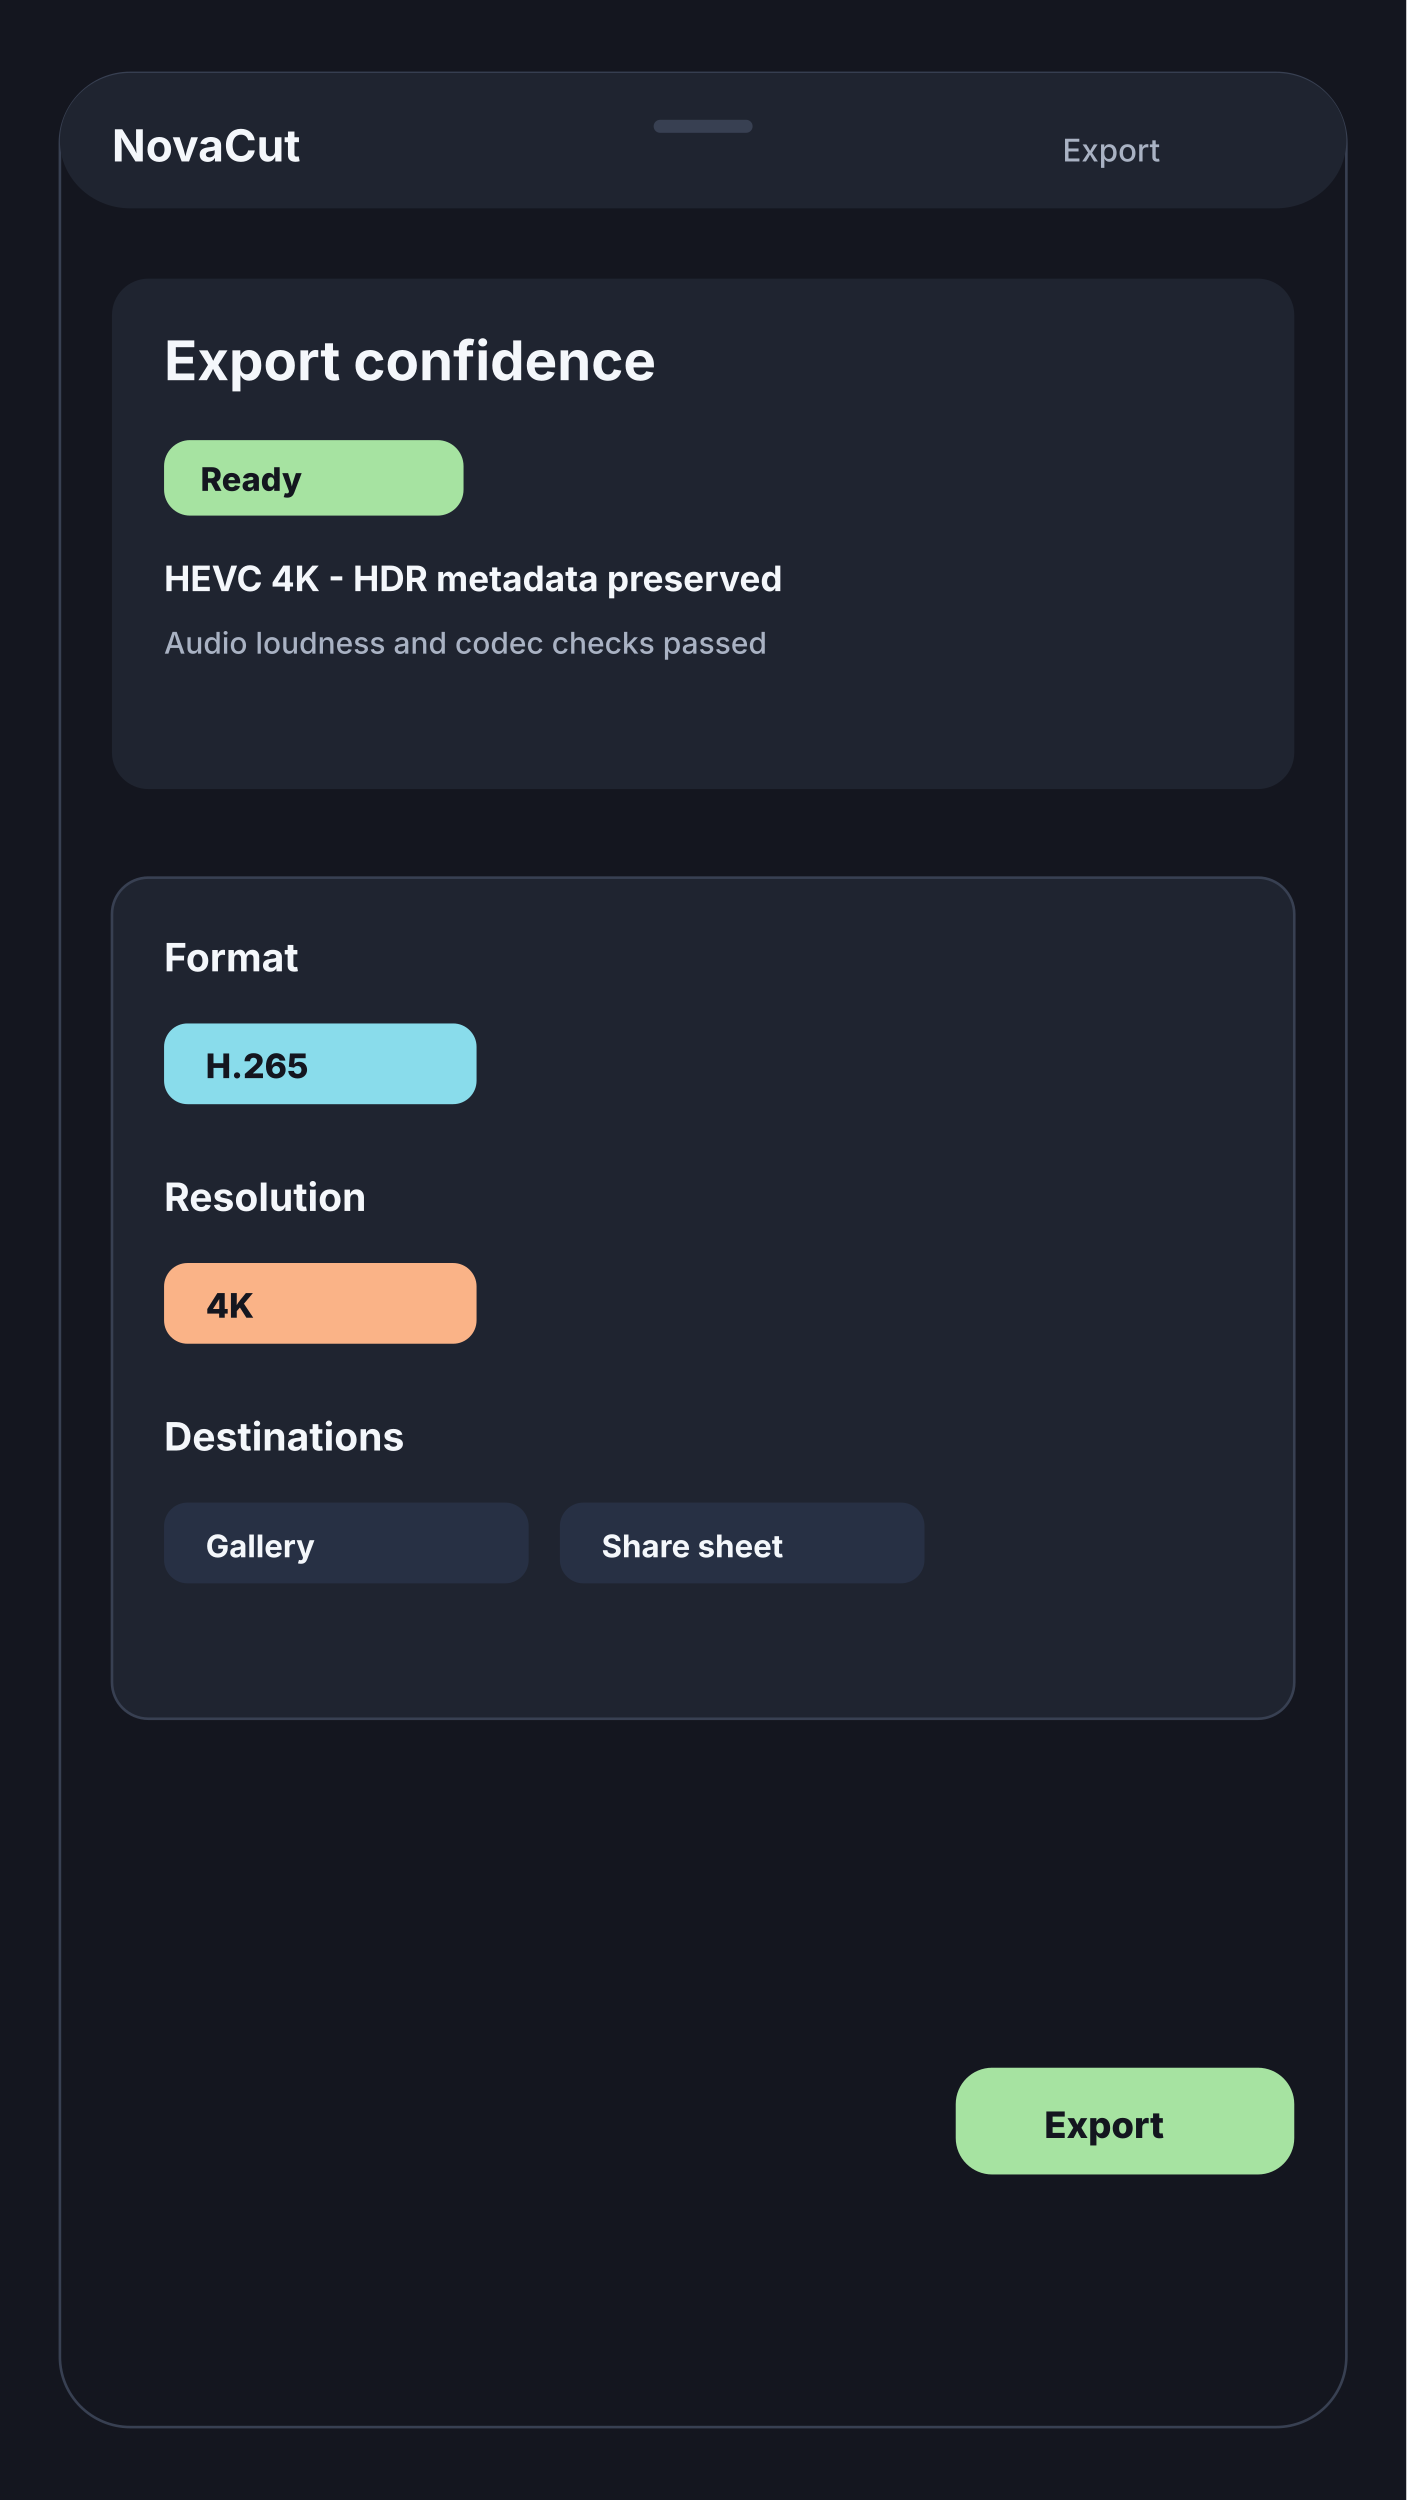
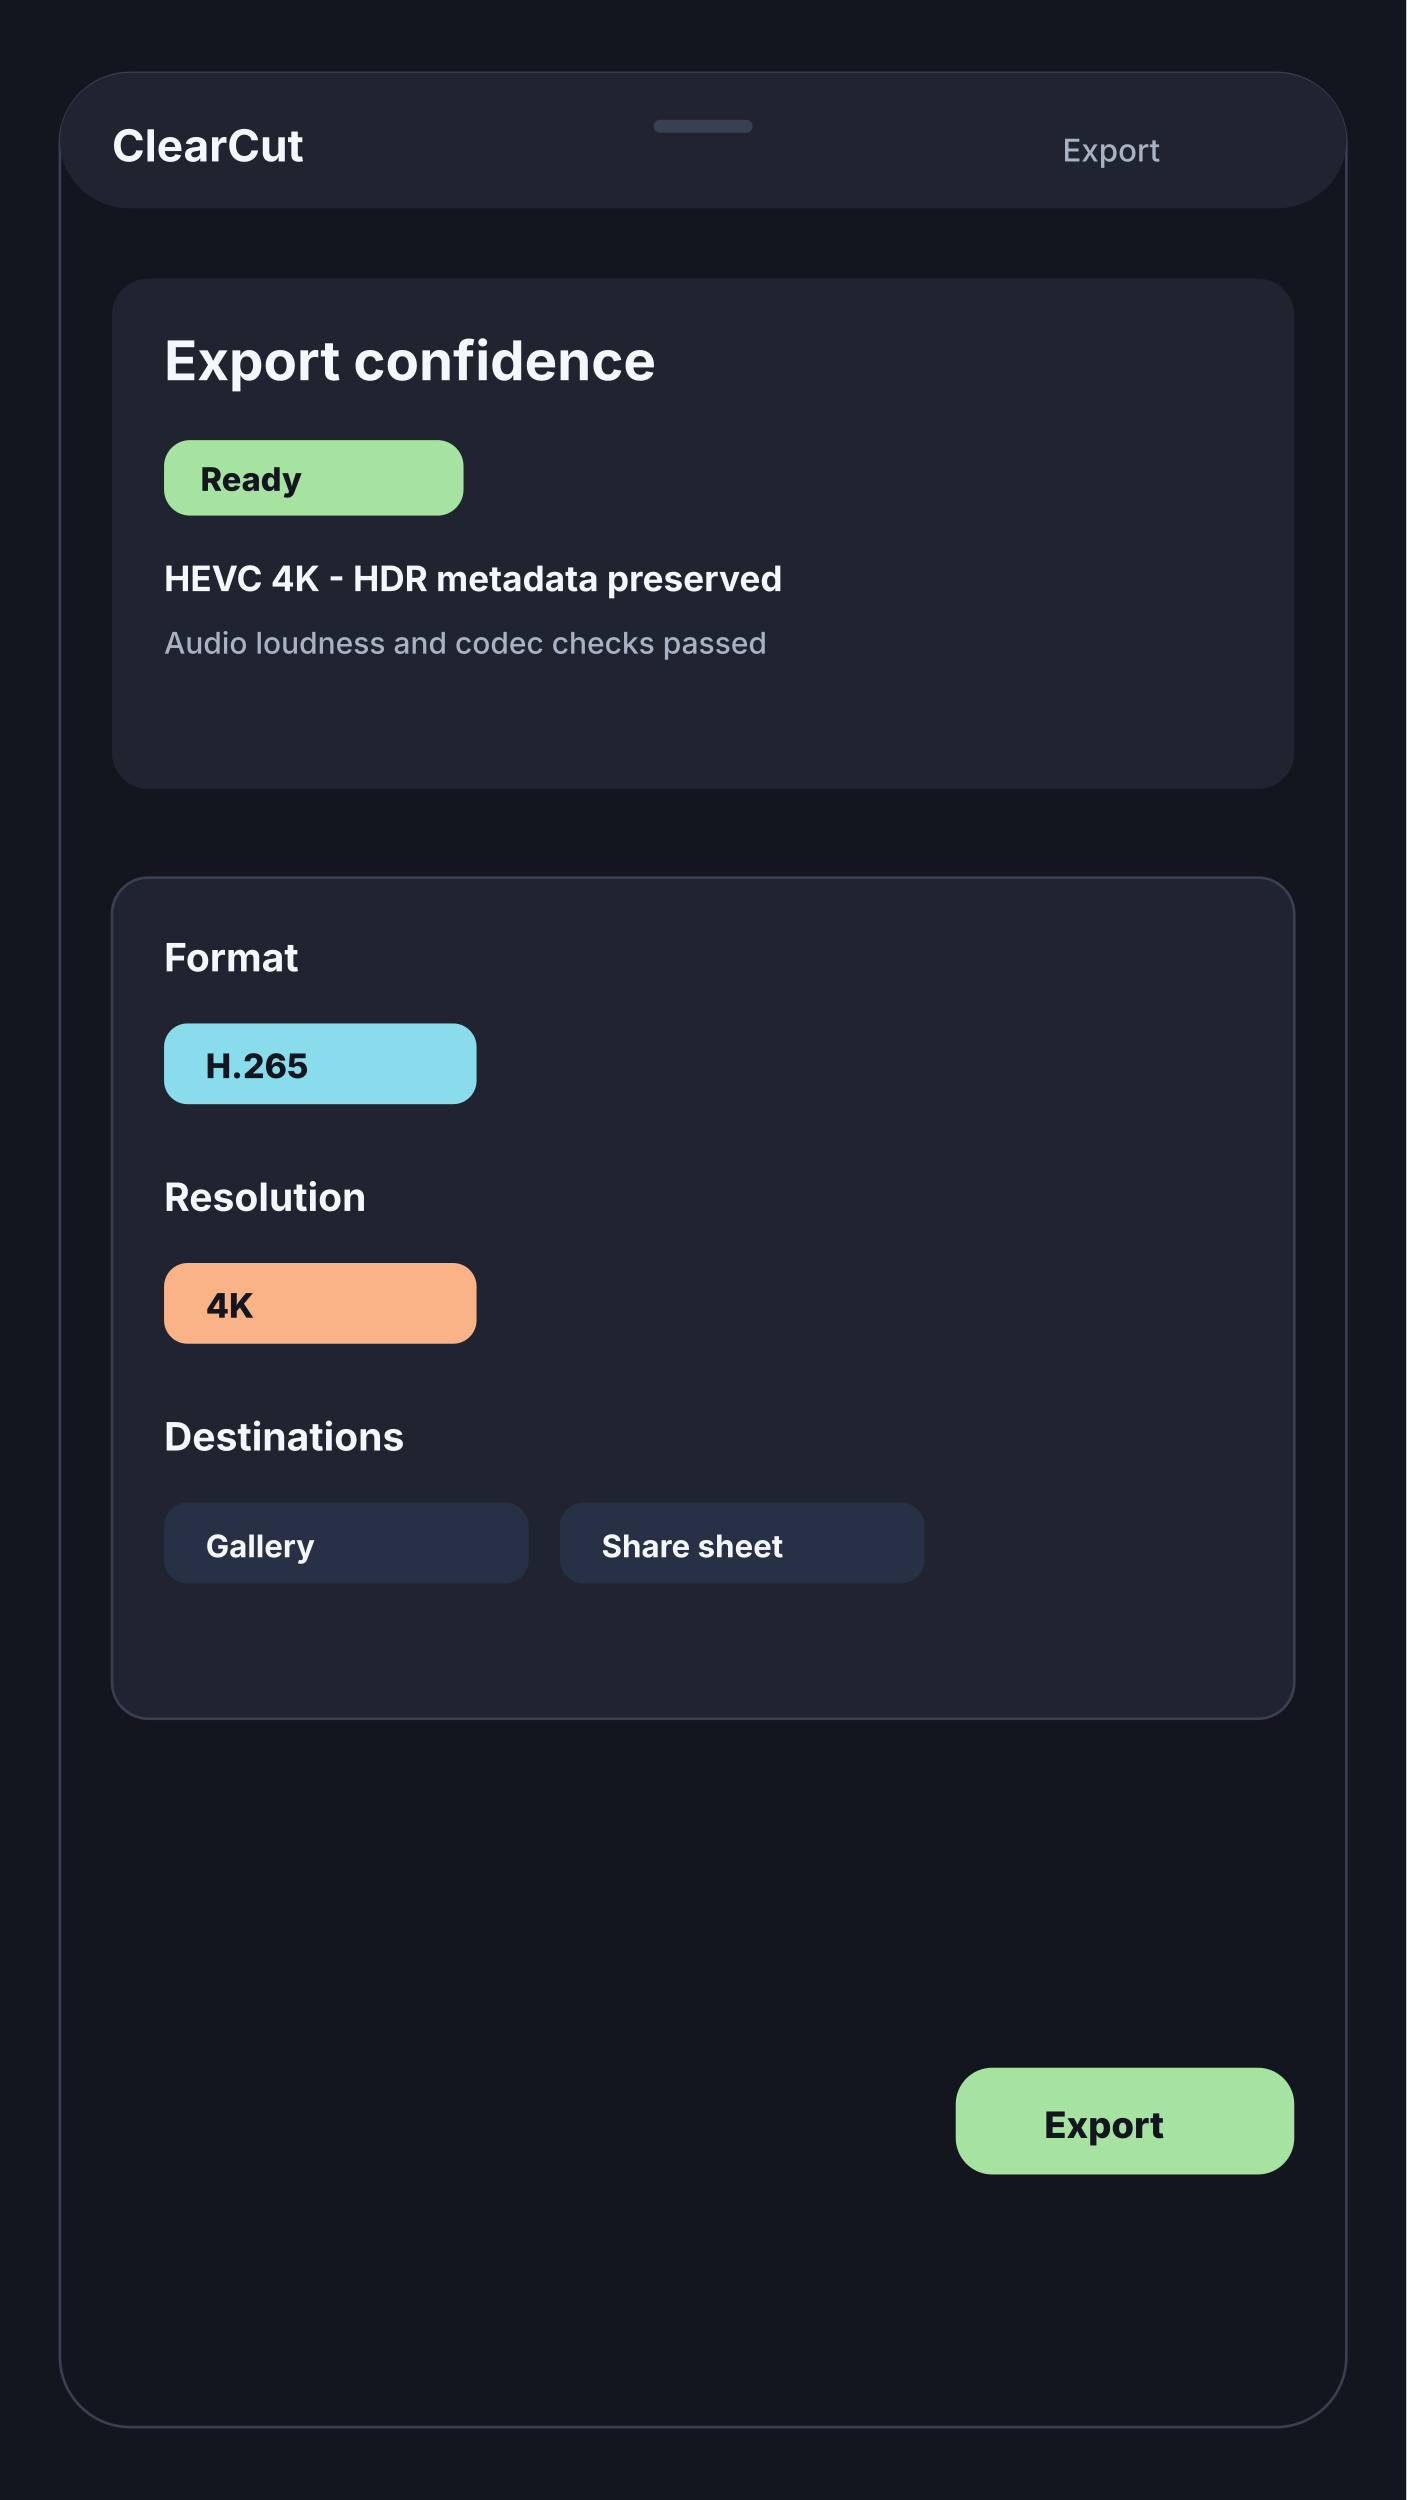
<svg xmlns="http://www.w3.org/2000/svg" width="1080" height="1920" viewBox="0 0 1080 1920">
  <rect width="1080" height="1920" fill="#14161f" />
  <rect x="46" y="56" width="988" height="1808" rx="54" fill="#14161f" stroke="#384052" stroke-width="2" />
  <rect x="46" y="56" width="988" height="104" rx="54" fill="#1f2430" />
-   <text x="86" y="124" fill="#f4f7fb" font-family="Inter,Segoe UI,Arial,sans-serif" font-size="34" font-weight="700">NovaCut</text>
+   <text x="86" y="124" fill="#f4f7fb" font-family="Inter,Segoe UI,Arial,sans-serif" font-size="34" font-weight="700">ClearCut</text>
  <text x="816" y="124" fill="#a9b2c3" font-family="Inter,Segoe UI,Arial,sans-serif" font-size="24" font-weight="500">Export</text>
  <rect x="502" y="92" width="76" height="10" rx="5" fill="#384052" />
  <rect x="86" y="214" width="908" height="392" rx="28" fill="#1f2430" />
  <text x="126" y="292" fill="#f4f7fb" font-family="Inter,Segoe UI,Arial,sans-serif" font-size="42" font-weight="750">Export confidence</text>
  <rect x="126" y="338" width="230" height="58" rx="20" fill="#a6e3a1" />
  <text x="154" y="377" fill="#14161f" font-family="Inter,Segoe UI,Arial,sans-serif" font-size="25" font-weight="800">Ready</text>
  <text x="126" y="454" fill="#f4f7fb" font-family="Inter,Segoe UI,Arial,sans-serif" font-size="27" font-weight="650">HEVC 4K - HDR metadata preserved</text>
  <text x="126" y="502" fill="#a9b2c3" font-family="Inter,Segoe UI,Arial,sans-serif" font-size="23" font-weight="500">Audio loudness and codec checks passed</text>
  <rect x="86" y="674" width="908" height="646" rx="28" fill="#1f2430" stroke="#384052" stroke-width="2" />
  <text x="126" y="746" fill="#f4f7fb" font-family="Inter,Segoe UI,Arial,sans-serif" font-size="30" font-weight="700">Format</text>
  <rect x="126" y="786" width="240" height="62" rx="18" fill="#89dceb" />
  <text x="158" y="828" fill="#14161f" font-family="Inter,Segoe UI,Arial,sans-serif" font-size="26" font-weight="800">H.265</text>
  <text x="126" y="930" fill="#f4f7fb" font-family="Inter,Segoe UI,Arial,sans-serif" font-size="30" font-weight="700">Resolution</text>
  <rect x="126" y="970" width="240" height="62" rx="18" fill="#fab387" />
  <text x="158" y="1012" fill="#14161f" font-family="Inter,Segoe UI,Arial,sans-serif" font-size="26" font-weight="800">4K</text>
  <text x="126" y="1114" fill="#f4f7fb" font-family="Inter,Segoe UI,Arial,sans-serif" font-size="30" font-weight="700">Destinations</text>
  <rect x="126" y="1154" width="280" height="62" rx="18" fill="#273044" />
  <rect x="430" y="1154" width="280" height="62" rx="18" fill="#273044" />
  <text x="158" y="1196" fill="#f4f7fb" font-family="Inter,Segoe UI,Arial,sans-serif" font-size="24" font-weight="650">Gallery</text>
  <text x="462" y="1196" fill="#f4f7fb" font-family="Inter,Segoe UI,Arial,sans-serif" font-size="24" font-weight="650">Share sheet</text>
  <rect x="734" y="1588" width="260" height="82" rx="28" fill="#a6e3a1" />
  <text x="802" y="1642" fill="#14161f" font-family="Inter,Segoe UI,Arial,sans-serif" font-size="28" font-weight="800">Export</text>
</svg>
